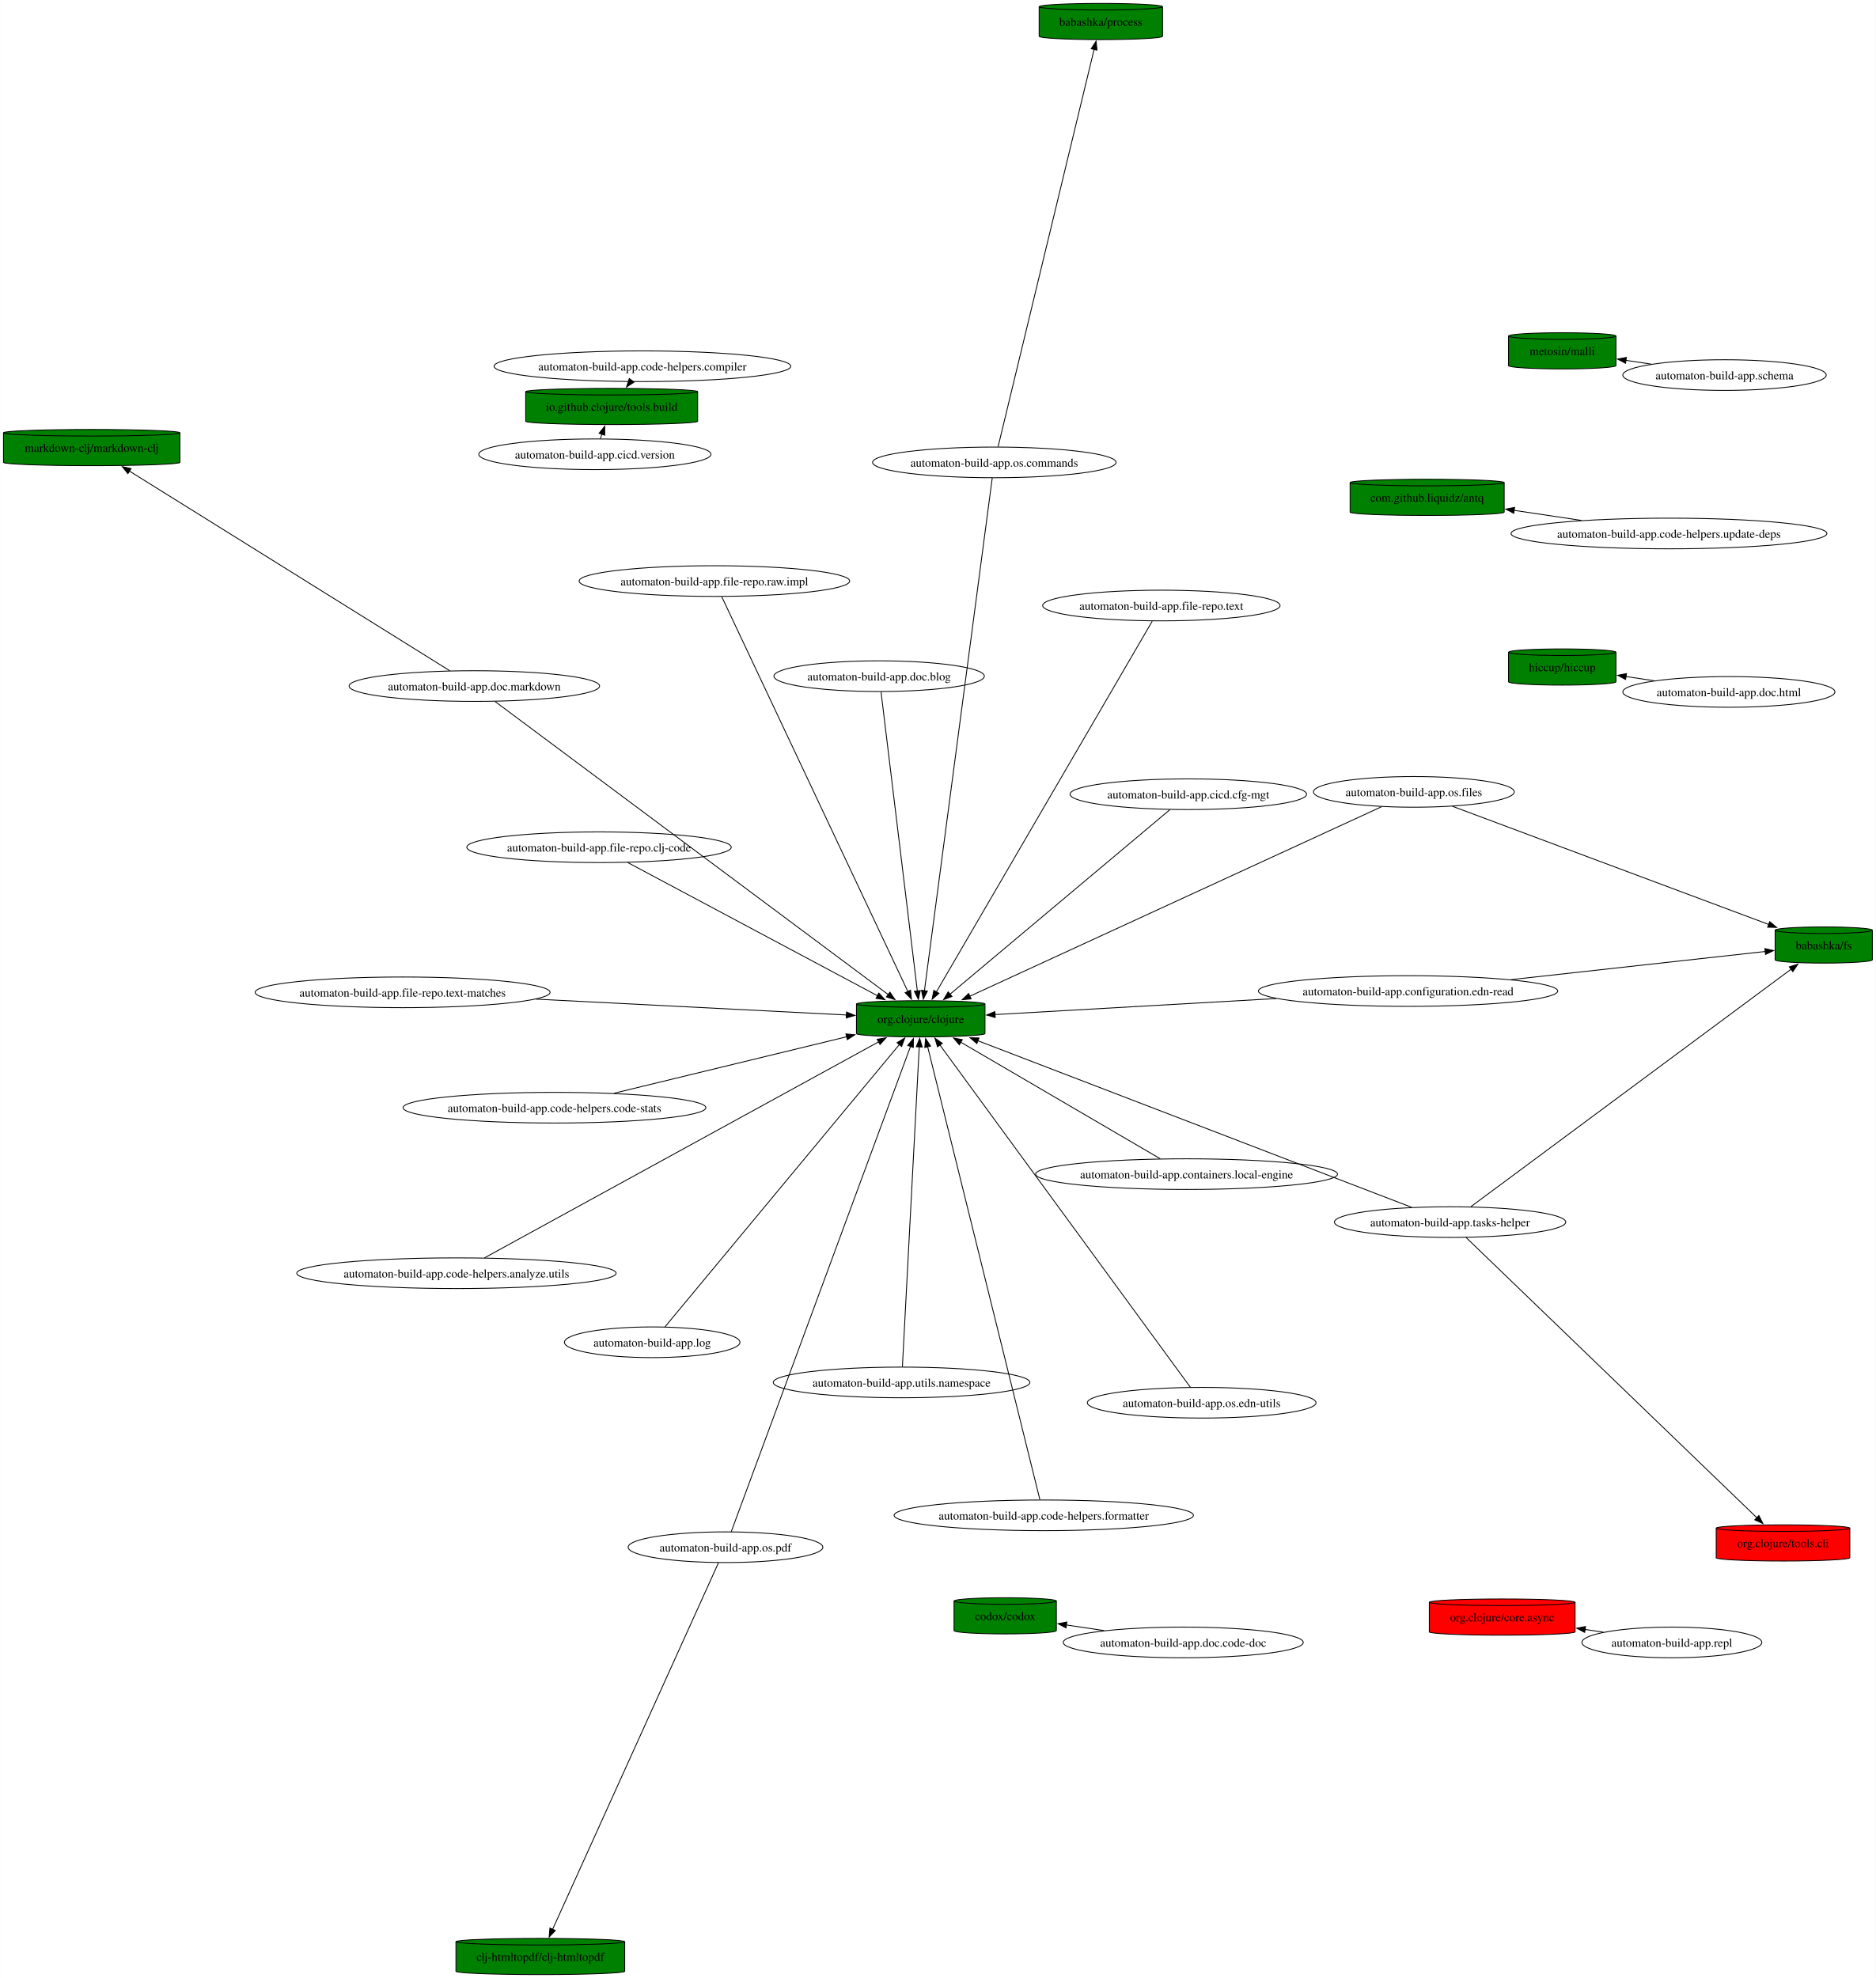
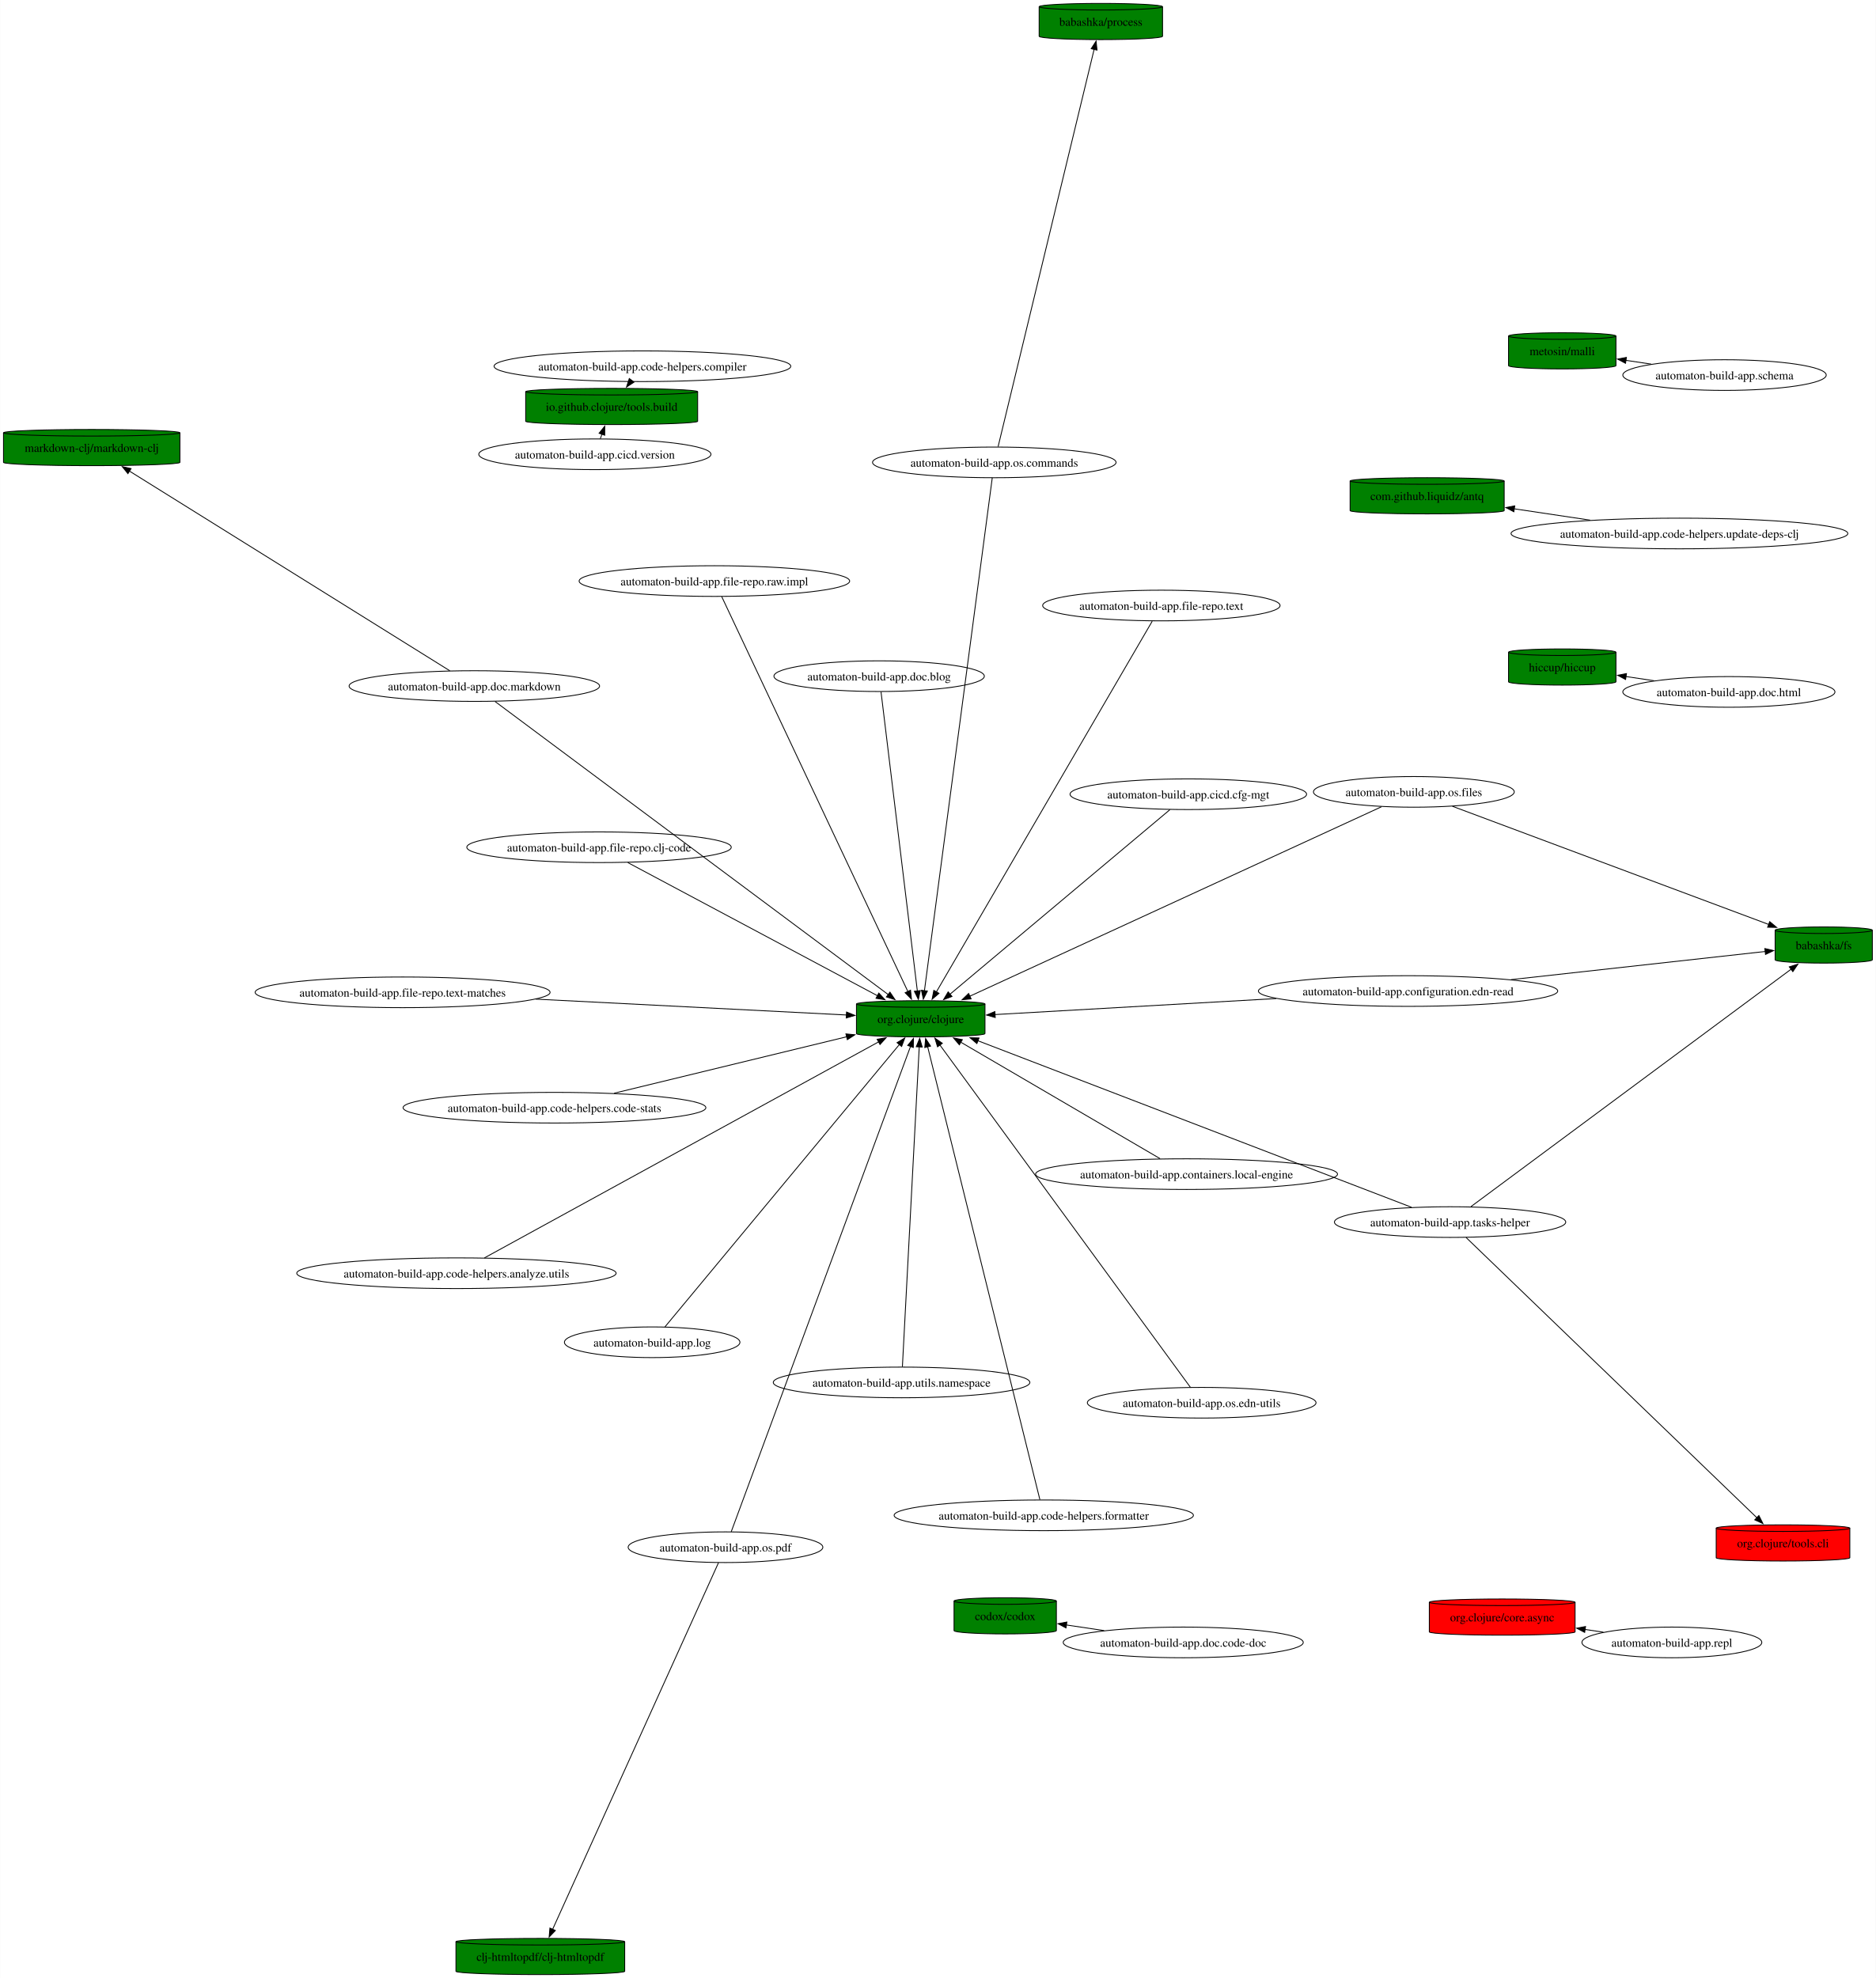
<svg xmlns="http://www.w3.org/2000/svg" xmlns:xlink="http://www.w3.org/1999/xlink" width="2202pt" height="2322pt" viewBox="0.00 0.00 2202.15 2322.37">
  <g id="graph0" class="graph" transform="scale(1 1) rotate(0) translate(4 2318.37)">
    <polygon fill="white" stroke="none" points="-4,4 -4,-2318.37 2198.15,-2318.37 2198.15,4 -4,4" />
    <g id="node1" class="node">
      <g id="a_node1">
        <a xlink:href="./org.clojure__clojure.svg" xlink:title="org.clojure/clojure">
          <path fill="green" stroke="black" d="M1152.33,-1139.59C1152.33,-1141.72 1118.51,-1143.45 1076.88,-1143.45 1035.25,-1143.45 1001.43,-1141.72 1001.43,-1139.59 1001.43,-1139.59 1001.43,-1104.83 1001.43,-1104.83 1001.43,-1102.7 1035.25,-1100.96 1076.88,-1100.96 1118.51,-1100.96 1152.33,-1102.7 1152.33,-1104.83 1152.33,-1104.83 1152.33,-1139.59 1152.33,-1139.59" />
          <path fill="none" stroke="black" d="M1152.33,-1139.59C1152.33,-1137.46 1118.51,-1135.73 1076.88,-1135.73 1035.25,-1135.73 1001.43,-1137.46 1001.43,-1139.59" />
          <text text-anchor="middle" x="1076.88" y="-1117.16" font-family="Times,serif" font-size="14.00">org.clojure/clojure</text>
        </a>
      </g>
    </g>
    <g id="node2" class="node">
      <g id="a_node2">
        <a xlink:href="./org.clojure__tools.cli.svg" xlink:title="org.clojure/tools.cli">
          <path fill="red" stroke="black" d="M2167.71,-524.19C2167.71,-526.32 2132.55,-528.05 2089.26,-528.05 2045.98,-528.05 2010.81,-526.32 2010.81,-524.19 2010.81,-524.19 2010.81,-489.43 2010.81,-489.43 2010.81,-487.3 2045.98,-485.57 2089.26,-485.57 2132.55,-485.57 2167.71,-487.3 2167.71,-489.43 2167.71,-489.43 2167.71,-524.19 2167.71,-524.19" />
          <path fill="none" stroke="black" d="M2167.71,-524.19C2167.71,-522.06 2132.55,-520.33 2089.26,-520.33 2045.98,-520.33 2010.81,-522.06 2010.81,-524.19" />
          <text text-anchor="middle" x="2089.26" y="-501.76" font-family="Times,serif" font-size="14.00">org.clojure/tools.cli</text>
        </a>
      </g>
    </g>
    <g id="node3" class="node">
      <g id="a_node3">
        <a xlink:href="./clj-htmltopdf.svg" xlink:title="clj-htmltopdf/clj-htmltopdf">
          <path fill="green" stroke="black" d="M729.35,-38.63C729.35,-40.76 684.95,-42.49 630.28,-42.49 575.61,-42.49 531.2,-40.76 531.2,-38.63 531.2,-38.63 531.2,-3.86 531.2,-3.86 531.2,-1.73 575.61,0 630.28,0 684.95,0 729.35,-1.73 729.35,-3.86 729.35,-3.86 729.35,-38.63 729.35,-38.63" />
          <path fill="none" stroke="black" d="M729.35,-38.63C729.35,-36.49 684.95,-34.76 630.28,-34.76 575.61,-34.76 531.2,-36.49 531.2,-38.63" />
          <text text-anchor="middle" x="630.28" y="-16.19" font-family="Times,serif" font-size="14.00">clj-htmltopdf/clj-htmltopdf</text>
        </a>
      </g>
    </g>
    <g id="node4" class="node">
      <g id="a_node4">
        <a xlink:href="./markdown-clj.svg" xlink:title="markdown-clj/markdown-clj">
          <path fill="green" stroke="black" d="M207.15,-1810.25C207.15,-1812.38 160.73,-1814.12 103.58,-1814.12 46.42,-1814.12 0,-1812.38 0,-1810.25 0,-1810.25 0,-1775.49 0,-1775.49 0,-1773.36 46.42,-1771.63 103.58,-1771.63 160.73,-1771.63 207.15,-1773.36 207.15,-1775.49 207.15,-1775.49 207.15,-1810.25 207.15,-1810.25" />
          <path fill="none" stroke="black" d="M207.15,-1810.25C207.15,-1808.12 160.73,-1806.39 103.58,-1806.39 46.42,-1806.39 0,-1808.12 0,-1810.25" />
          <text text-anchor="middle" x="103.58" y="-1787.82" font-family="Times,serif" font-size="14.00">markdown-clj/markdown-clj</text>
        </a>
      </g>
    </g>
    <g id="node5" class="node">
      <g id="a_node5">
        <a xlink:href="./hiccup.svg" xlink:title="hiccup/hiccup">
          <path fill="green" stroke="black" d="M1893.15,-1552.61C1893.15,-1554.74 1864.88,-1556.47 1830.08,-1556.47 1795.27,-1556.47 1767,-1554.74 1767,-1552.61 1767,-1552.61 1767,-1517.85 1767,-1517.85 1767,-1515.72 1795.27,-1513.99 1830.08,-1513.99 1864.88,-1513.99 1893.15,-1515.72 1893.15,-1517.85 1893.15,-1517.85 1893.15,-1552.61 1893.15,-1552.61" />
          <path fill="none" stroke="black" d="M1893.15,-1552.61C1893.15,-1550.48 1864.88,-1548.75 1830.08,-1548.75 1795.27,-1548.75 1767,-1550.48 1767,-1552.61" />
          <text text-anchor="middle" x="1830.08" y="-1530.18" font-family="Times,serif" font-size="14.00">hiccup/hiccup</text>
        </a>
      </g>
    </g>
    <g id="node6" class="node">
      <g id="a_node6">
        <a xlink:href="./metosin__malli.svg" xlink:title="metosin/malli">
          <path fill="green" stroke="black" d="M1893.15,-1923.85C1893.15,-1925.98 1864.88,-1927.71 1830.08,-1927.71 1795.27,-1927.71 1767,-1925.98 1767,-1923.85 1767,-1923.85 1767,-1889.08 1767,-1889.08 1767,-1886.95 1795.27,-1885.22 1830.08,-1885.22 1864.88,-1885.22 1893.15,-1886.95 1893.15,-1889.08 1893.15,-1889.08 1893.15,-1923.85 1893.15,-1923.85" />
          <path fill="none" stroke="black" d="M1893.15,-1923.85C1893.15,-1921.71 1864.88,-1919.98 1830.08,-1919.98 1795.27,-1919.98 1767,-1921.71 1767,-1923.85" />
          <text text-anchor="middle" x="1830.08" y="-1901.41" font-family="Times,serif" font-size="14.00">metosin/malli</text>
        </a>
      </g>
    </g>
    <g id="node7" class="node">
      <g id="a_node7">
        <a xlink:href="./babashka__process.svg" xlink:title="babashka/process">
          <path fill="green" stroke="black" d="M1360.81,-2310.51C1360.81,-2312.64 1328.34,-2314.37 1288.36,-2314.37 1248.39,-2314.37 1215.91,-2312.64 1215.91,-2310.51 1215.91,-2310.51 1215.91,-2275.74 1215.91,-2275.74 1215.91,-2273.61 1248.39,-2271.88 1288.36,-2271.88 1328.34,-2271.88 1360.81,-2273.61 1360.81,-2275.74 1360.81,-2275.74 1360.81,-2310.51 1360.81,-2310.51" />
          <path fill="none" stroke="black" d="M1360.81,-2310.51C1360.81,-2308.38 1328.34,-2306.64 1288.36,-2306.64 1248.39,-2306.64 1215.91,-2308.38 1215.91,-2310.51" />
          <text text-anchor="middle" x="1288.36" y="-2288.08" font-family="Times,serif" font-size="14.00">babashka/process</text>
        </a>
      </g>
    </g>
    <g id="node8" class="node">
      <g id="a_node8">
        <a xlink:href="./com.github.liquidz__antq.svg" xlink:title="com.github.liquidz/antq">
-           <path fill="green" stroke="black" d="M1761.9,-1751.8C1761.9,-1753.93 1721.36,-1755.66 1671.45,-1755.66 1621.54,-1755.66 1581,-1753.93 1581,-1751.8 1581,-1751.8 1581,-1717.04 1581,-1717.04 1581,-1714.91 1621.54,-1713.18 1671.45,-1713.18 1721.36,-1713.18 1761.9,-1714.91 1761.9,-1717.04 1761.9,-1717.04 1761.9,-1751.8 1761.9,-1751.8" />
-           <path fill="none" stroke="black" d="M1761.9,-1751.8C1761.9,-1749.67 1721.36,-1747.94 1671.45,-1747.94 1621.54,-1747.94 1581,-1749.67 1581,-1751.8" />
-           <text text-anchor="middle" x="1671.45" y="-1729.37" font-family="Times,serif" font-size="14.00">com.github.liquidz/antq</text>
+           <path fill="green" stroke="black" d="M1761.9,-1753.64C1761.9,-1755.77 1721.36,-1757.5 1671.45,-1757.5 1621.54,-1757.5 1581,-1755.77 1581,-1753.64 1581,-1753.64 1581,-1718.87 1581,-1718.87 1581,-1716.74 1621.54,-1715.01 1671.45,-1715.01 1721.36,-1715.01 1761.9,-1716.74 1761.9,-1718.87 1761.9,-1718.87 1761.9,-1753.64 1761.9,-1753.64" />
+           <path fill="none" stroke="black" d="M1761.9,-1753.64C1761.9,-1751.51 1721.36,-1749.77 1671.45,-1749.77 1621.54,-1749.77 1581,-1751.51 1581,-1753.64" />
+           <text text-anchor="middle" x="1671.45" y="-1731.21" font-family="Times,serif" font-size="14.00">com.github.liquidz/antq</text>
        </a>
      </g>
    </g>
    <g id="node9" class="node">
      <g id="a_node9">
        <a xlink:href="./codox.svg" xlink:title="codox/codox">
          <path fill="green" stroke="black" d="M1236.15,-438.61C1236.15,-440.74 1209.22,-442.47 1176.08,-442.47 1142.93,-442.47 1116,-440.74 1116,-438.61 1116,-438.61 1116,-403.85 1116,-403.85 1116,-401.72 1142.93,-399.98 1176.08,-399.98 1209.22,-399.98 1236.15,-401.72 1236.15,-403.85 1236.15,-403.85 1236.15,-438.61 1236.15,-438.61" />
          <path fill="none" stroke="black" d="M1236.15,-438.61C1236.15,-436.48 1209.22,-434.75 1176.08,-434.75 1142.93,-434.75 1116,-436.48 1116,-438.61" />
          <text text-anchor="middle" x="1176.08" y="-416.18" font-family="Times,serif" font-size="14.00">codox/codox</text>
        </a>
      </g>
    </g>
    <g id="node10" class="node">
      <g id="a_node10">
        <a xlink:href="./io.github.clojure__tools.build.svg" xlink:title="io.github.clojure/tools.build">
          <path fill="green" stroke="black" d="M814.98,-1858.51C814.98,-1860.64 769.73,-1862.37 714.03,-1862.37 658.32,-1862.37 613.08,-1860.64 613.08,-1858.51 613.08,-1858.51 613.08,-1823.74 613.08,-1823.74 613.08,-1821.61 658.32,-1819.88 714.03,-1819.88 769.73,-1819.88 814.98,-1821.61 814.98,-1823.74 814.98,-1823.74 814.98,-1858.51 814.98,-1858.51" />
          <path fill="none" stroke="black" d="M814.98,-1858.51C814.98,-1856.37 769.73,-1854.64 714.03,-1854.64 658.32,-1854.64 613.08,-1856.37 613.08,-1858.51" />
          <text text-anchor="middle" x="714.03" y="-1836.07" font-family="Times,serif" font-size="14.00">io.github.clojure/tools.build</text>
        </a>
      </g>
    </g>
    <g id="node11" class="node">
      <g id="a_node11">
        <a xlink:href="./babashka__fs.svg" xlink:title="babashka/fs">
          <path fill="green" stroke="black" d="M2194.15,-1226.22C2194.15,-1228.35 2168.57,-1230.08 2137.08,-1230.08 2105.58,-1230.08 2080,-1228.35 2080,-1226.22 2080,-1226.22 2080,-1191.45 2080,-1191.45 2080,-1189.32 2105.58,-1187.59 2137.08,-1187.59 2168.57,-1187.59 2194.15,-1189.32 2194.15,-1191.45 2194.15,-1191.45 2194.15,-1226.22 2194.15,-1226.22" />
          <path fill="none" stroke="black" d="M2194.15,-1226.22C2194.15,-1224.09 2168.57,-1222.35 2137.08,-1222.35 2105.58,-1222.35 2080,-1224.09 2080,-1226.22" />
          <text text-anchor="middle" x="2137.08" y="-1203.79" font-family="Times,serif" font-size="14.00">babashka/fs</text>
        </a>
      </g>
    </g>
    <g id="node12" class="node">
      <g id="a_node12">
        <a xlink:href="./org.clojure__core.async.svg" xlink:title="org.clojure/core.async">
          <path fill="red" stroke="black" d="M1845.15,-437.14C1845.15,-439.27 1806.79,-441.01 1759.57,-441.01 1712.36,-441.01 1674,-439.27 1674,-437.14 1674,-437.14 1674,-402.38 1674,-402.38 1674,-400.25 1712.36,-398.52 1759.57,-398.52 1806.79,-398.52 1845.15,-400.25 1845.15,-402.38 1845.15,-402.38 1845.15,-437.14 1845.15,-437.14" />
          <path fill="none" stroke="black" d="M1845.15,-437.14C1845.15,-435.01 1806.79,-433.28 1759.57,-433.28 1712.36,-433.28 1674,-435.01 1674,-437.14" />
          <text text-anchor="middle" x="1759.57" y="-414.71" font-family="Times,serif" font-size="14.00">org.clojure/core.async</text>
        </a>
      </g>
    </g>
    <g id="node13" class="node">
      <g id="a_node13">
        <a xlink:href="./automaton-build-app.code-helpers.analyze.utils.svg" xlink:title="automaton-build-app.code-helpers.analyze.utils">
          <ellipse fill="none" stroke="black" cx="531.79" cy="-823.48" rx="187.49" ry="18" />
          <text text-anchor="middle" x="531.79" y="-818.43" font-family="Times,serif" font-size="14.00">automaton-build-app.code-helpers.analyze.utils</text>
        </a>
      </g>
    </g>
    <g id="edge14" class="edge">
      <path fill="none" stroke="black" d="M564.66,-841.49C656.84,-892.01 918.22,-1035.26 1027.7,-1095.25" />
      <polygon fill="black" stroke="black" points="1025.72,-1098.16 1036.17,-1099.9 1029.08,-1092.02 1025.72,-1098.16" />
    </g>
    <g id="node14" class="node">
      <g id="a_node14">
        <a xlink:href="./automaton-build-app.os.edn-utils.svg" xlink:title="automaton-build-app.os.edn-utils">
          <ellipse fill="none" stroke="black" cx="1406.75" cy="-671.42" rx="134.26" ry="18" />
          <text text-anchor="middle" x="1406.75" y="-666.37" font-family="Times,serif" font-size="14.00">automaton-build-app.os.edn-utils</text>
        </a>
      </g>
    </g>
    <g id="edge30" class="edge">
      <path fill="none" stroke="black" d="M1393.41,-689.65C1342.87,-758.71 1162.84,-1004.74 1099.29,-1091.58" />
      <polygon fill="black" stroke="black" points="1096.62,-1089.3 1093.54,-1099.44 1102.27,-1093.44 1096.62,-1089.3" />
    </g>
    <g id="node15" class="node">
      <g id="a_node15">
        <a xlink:href="./automaton-build-app.doc.html.svg" xlink:title="automaton-build-app.doc.html">
          <ellipse fill="none" stroke="black" cx="2025.71" cy="-1506" rx="124.54" ry="18" />
          <text text-anchor="middle" x="2025.71" y="-1500.95" font-family="Times,serif" font-size="14.00">automaton-build-app.doc.html</text>
        </a>
      </g>
    </g>
    <g id="edge21" class="edge">
      <path fill="none" stroke="black" d="M1937.91,-1519.12C1926.82,-1520.77 1915.57,-1522.46 1904.72,-1524.08" />
      <polygon fill="black" stroke="black" points="1904.45,-1520.58 1895.08,-1525.52 1905.48,-1527.5 1904.45,-1520.58" />
    </g>
    <g id="node16" class="node">
      <g id="a_node16">
        <a xlink:href="./automaton-build-app.schema.svg" xlink:title="automaton-build-app.schema">
          <ellipse fill="none" stroke="black" cx="2020.59" cy="-1878" rx="119.42" ry="18" />
          <text text-anchor="middle" x="2020.59" y="-1872.95" font-family="Times,serif" font-size="14.00">automaton-build-app.schema</text>
        </a>
      </g>
    </g>
    <g id="edge3" class="edge">
      <path fill="none" stroke="black" d="M1934.53,-1890.86C1924.61,-1892.34 1914.55,-1893.84 1904.79,-1895.3" />
      <polygon fill="black" stroke="black" points="1904.38,-1891.82 1895,-1896.76 1905.41,-1898.75 1904.38,-1891.82" />
    </g>
    <g id="node17" class="node">
      <g id="a_node17">
        <a xlink:href="./automaton-build-app.log.svg" xlink:title="automaton-build-app.log">
          <ellipse fill="none" stroke="black" cx="761.59" cy="-742.42" rx="103.04" ry="18" />
          <text text-anchor="middle" x="761.59" y="-737.37" font-family="Times,serif" font-size="14.00">automaton-build-app.log</text>
        </a>
      </g>
    </g>
    <g id="edge5" class="edge">
      <path fill="none" stroke="black" d="M776.59,-760.48C826.8,-820.97 989.4,-1016.83 1052,-1092.23" />
      <polygon fill="black" stroke="black" points="1049.07,-1094.19 1058.16,-1099.65 1054.46,-1089.72 1049.07,-1094.19" />
    </g>
    <g id="node18" class="node">
      <g id="a_node18">
        <a xlink:href="./automaton-build-app.code-helpers.compiler.svg" xlink:title="automaton-build-app.code-helpers.compiler">
          <ellipse fill="none" stroke="black" cx="750.15" cy="-1888.37" rx="174.19" ry="18" />
          <text text-anchor="middle" x="750.15" y="-1883.32" font-family="Times,serif" font-size="14.00">automaton-build-app.code-helpers.compiler</text>
        </a>
      </g>
    </g>
-     <g id="edge12" class="edge">
+     <g id="edge13" class="edge">
      <path fill="none" stroke="black" d="M736.08,-1869.97C735.96,-1869.82 735.85,-1869.67 735.73,-1869.52" />
      <polygon fill="black" stroke="black" points="740.29,-1869.72 731.44,-1863.9 734.73,-1873.97 740.29,-1869.72" />
    </g>
    <g id="node19" class="node">
      <g id="a_node19">
+         <a xlink:href="./automaton-build-app.code-helpers.update-deps-clj.svg" xlink:title="automaton-build-app.code-helpers.update-deps-clj">
+           <ellipse fill="none" stroke="black" cx="1967.66" cy="-1692" rx="197.73" ry="18" />
+           <text text-anchor="middle" x="1967.66" y="-1686.95" font-family="Times,serif" font-size="14.00">automaton-build-app.code-helpers.update-deps-clj</text>
+         </a>
+       </g>
+     </g>
+     <g id="edge11" class="edge">
+       <path fill="none" stroke="black" d="M1862.81,-1707.66C1833.87,-1711.99 1802.51,-1716.67 1773.71,-1720.98" />
+       <polygon fill="black" stroke="black" points="1773.26,-1717.51 1763.89,-1722.44 1774.3,-1724.43 1773.26,-1717.51" />
+     </g>
+     <g id="node20" class="node">
+       <g id="a_node20">
        <a xlink:href="./automaton-build-app.tasks-helper.svg" xlink:title="automaton-build-app.tasks-helper">
          <ellipse fill="none" stroke="black" cx="1698.38" cy="-883.52" rx="135.8" ry="18" />
          <text text-anchor="middle" x="1698.38" y="-878.47" font-family="Times,serif" font-size="14.00">automaton-build-app.tasks-helper</text>
        </a>
      </g>
    </g>
    <g id="edge19" class="edge">
      <path fill="none" stroke="black" d="M1653.18,-900.88C1545.05,-942.41 1270.98,-1047.66 1143.72,-1096.54" />
      <polygon fill="black" stroke="black" points="1142.83,-1093.13 1134.75,-1099.98 1145.34,-1099.67 1142.83,-1093.13" />
    </g>
    <g id="edge20" class="edge">
      <path fill="none" stroke="black" d="M1717.24,-865.35C1779.92,-804.94 1981.71,-610.46 2058.87,-536.1" />
      <polygon fill="black" stroke="black" points="2060.94,-538.97 2065.71,-529.51 2056.08,-533.93 2060.94,-538.97" />
    </g>
    <g id="edge18" class="edge">
      <path fill="none" stroke="black" d="M1722.91,-901.71C1795.68,-955.67 2010.79,-1115.19 2098.84,-1180.48" />
      <polygon fill="black" stroke="black" points="2096.62,-1183.19 2106.73,-1186.33 2100.79,-1177.57 2096.62,-1183.19" />
    </g>
-     <g id="node20" class="node">
-       <g id="a_node20">
+     <g id="node21" class="node">
+       <g id="a_node21">
        <a xlink:href="./automaton-build-app.utils.namespace.svg" xlink:title="automaton-build-app.utils.namespace">
          <ellipse fill="none" stroke="black" cx="1054.39" cy="-695.26" rx="150.64" ry="18" />
          <text text-anchor="middle" x="1054.39" y="-690.21" font-family="Times,serif" font-size="14.00">automaton-build-app.utils.namespace</text>
        </a>
      </g>
    </g>
    <g id="edge10" class="edge">
      <path fill="none" stroke="black" d="M1055.36,-713.6C1058.83,-779.46 1070.69,-1004.58 1075.16,-1089.46" />
      <polygon fill="black" stroke="black" points="1071.65,-1089.39 1075.67,-1099.19 1078.64,-1089.02 1071.65,-1089.39" />
-     </g>
-     <g id="node21" class="node">
-       <g id="a_node21">
-         <a xlink:href="./automaton-build-app.code-helpers.update-deps.svg" xlink:title="automaton-build-app.code-helpers.update-deps">
-           <ellipse fill="none" stroke="black" cx="1955.37" cy="-1692" rx="185.45" ry="18" />
-           <text text-anchor="middle" x="1955.37" y="-1686.95" font-family="Times,serif" font-size="14.00">automaton-build-app.code-helpers.update-deps</text>
-         </a>
-       </g>
-     </g>
-     <g id="edge13" class="edge">
-       <path fill="none" stroke="black" d="M1852.47,-1707.37C1826.76,-1711.22 1799.19,-1715.33 1773.52,-1719.17" />
-       <polygon fill="black" stroke="black" points="1773.13,-1715.69 1763.75,-1720.63 1774.16,-1722.61 1773.13,-1715.69" />
    </g>
    <g id="node22" class="node">
      <g id="a_node22">
        <a xlink:href="./automaton-build-app.file-repo.text-matches.svg" xlink:title="automaton-build-app.file-repo.text-matches">
          <ellipse fill="none" stroke="black" cx="468.59" cy="-1153.28" rx="173.16" ry="18" />
          <text text-anchor="middle" x="468.59" y="-1148.23" font-family="Times,serif" font-size="14.00">automaton-build-app.file-repo.text-matches</text>
        </a>
      </g>
    </g>
    <g id="edge6" class="edge">
      <path fill="none" stroke="black" d="M624.84,-1145.3C740.87,-1139.37 894.84,-1131.51 989.83,-1126.66" />
      <polygon fill="black" stroke="black" points="989.79,-1130.16 999.6,-1126.16 989.43,-1123.17 989.79,-1130.16" />
    </g>
    <g id="node23" class="node">
      <g id="a_node23">
        <a xlink:href="./automaton-build-app.containers.local-engine.svg" xlink:title="automaton-build-app.containers.local-engine">
          <ellipse fill="none" stroke="black" cx="1388.99" cy="-939.82" rx="177.26" ry="18" />
          <text text-anchor="middle" x="1388.99" y="-934.77" font-family="Times,serif" font-size="14.00">automaton-build-app.containers.local-engine</text>
        </a>
      </g>
    </g>
    <g id="edge33" class="edge">
      <path fill="none" stroke="black" d="M1357.92,-957.98C1303.04,-990.05 1188.63,-1056.91 1123.99,-1094.68" />
      <polygon fill="black" stroke="black" points="1122.24,-1091.65 1115.37,-1099.72 1125.77,-1097.7 1122.24,-1091.65" />
    </g>
    <g id="node24" class="node">
      <g id="a_node24">
        <a xlink:href="./automaton-build-app.cicd.cfg-mgt.svg" xlink:title="automaton-build-app.cicd.cfg-mgt">
          <ellipse fill="none" stroke="black" cx="1391.06" cy="-1385.87" rx="138.87" ry="18" />
          <text text-anchor="middle" x="1391.06" y="-1380.82" font-family="Times,serif" font-size="14.00">automaton-build-app.cicd.cfg-mgt</text>
        </a>
      </g>
    </g>
    <g id="edge17" class="edge">
      <path fill="none" stroke="black" d="M1369.47,-1367.75C1315.84,-1322.74 1176.25,-1205.6 1111.19,-1151" />
      <polygon fill="black" stroke="black" points="1113.59,-1148.44 1103.68,-1144.7 1109.09,-1153.81 1113.59,-1148.44" />
    </g>
    <g id="node25" class="node">
      <g id="a_node25">
        <a xlink:href="./automaton-build-app.file-repo.raw.impl.svg" xlink:title="automaton-build-app.file-repo.raw.impl">
          <ellipse fill="none" stroke="black" cx="834.63" cy="-1636.14" rx="158.83" ry="18" />
          <text text-anchor="middle" x="834.63" y="-1631.09" font-family="Times,serif" font-size="14.00">automaton-build-app.file-repo.raw.impl</text>
        </a>
      </g>
    </g>
    <g id="edge9" class="edge">
      <path fill="none" stroke="black" d="M843.25,-1617.85C879,-1542 1015.86,-1251.67 1061.77,-1154.28" />
      <polygon fill="black" stroke="black" points="1064.92,-1155.8 1066.01,-1145.27 1058.58,-1152.82 1064.92,-1155.8" />
    </g>
    <g id="node26" class="node">
      <g id="a_node26">
        <a xlink:href="./automaton-build-app.configuration.edn-read.svg" xlink:title="automaton-build-app.configuration.edn-read">
          <ellipse fill="none" stroke="black" cx="1649.05" cy="-1154.8" rx="175.72" ry="18" />
          <text text-anchor="middle" x="1649.05" y="-1149.75" font-family="Times,serif" font-size="14.00">automaton-build-app.configuration.edn-read</text>
        </a>
      </g>
    </g>
    <g id="edge2" class="edge">
      <path fill="none" stroke="black" d="M1494.21,-1145.98C1388.27,-1139.94 1251.66,-1132.16 1164.15,-1127.18" />
      <polygon fill="black" stroke="black" points="1164.36,-1123.68 1154.17,-1126.61 1163.96,-1130.67 1164.36,-1123.68" />
    </g>
    <g id="edge1" class="edge">
      <path fill="none" stroke="black" d="M1770,-1168.19C1864.17,-1178.62 1991.46,-1192.71 2068.73,-1201.27" />
      <polygon fill="black" stroke="black" points="2067.93,-1204.7 2078.25,-1202.32 2068.7,-1197.74 2067.93,-1204.7" />
    </g>
    <g id="node27" class="node">
      <g id="a_node27">
        <a xlink:href="./automaton-build-app.code-helpers.formatter.svg" xlink:title="automaton-build-app.code-helpers.formatter">
          <ellipse fill="none" stroke="black" cx="1221.34" cy="-539.23" rx="175.72" ry="18" />
          <text text-anchor="middle" x="1221.34" y="-534.18" font-family="Times,serif" font-size="14.00">automaton-build-app.code-helpers.formatter</text>
        </a>
      </g>
    </g>
    <g id="edge15" class="edge">
      <path fill="none" stroke="black" d="M1216.78,-557.64C1196.18,-640.75 1111.73,-981.56 1085.02,-1089.36" />
      <polygon fill="black" stroke="black" points="1081.64,-1088.46 1082.63,-1099 1088.43,-1090.14 1081.64,-1088.46" />
    </g>
    <g id="node28" class="node">
      <g id="a_node28">
        <a xlink:href="./automaton-build-app.repl.svg" xlink:title="automaton-build-app.repl">
          <ellipse fill="none" stroke="black" cx="1958.77" cy="-390" rx="105.6" ry="18" />
          <text text-anchor="middle" x="1958.77" y="-384.95" font-family="Times,serif" font-size="14.00">automaton-build-app.repl</text>
        </a>
      </g>
    </g>
    <g id="edge4" class="edge">
      <path fill="none" stroke="black" d="M1878.33,-402.02C1871.24,-403.08 1864.02,-404.16 1856.82,-405.23" />
      <polygon fill="black" stroke="black" points="1856.4,-401.76 1847.03,-406.7 1857.43,-408.68 1856.4,-401.76" />
    </g>
    <g id="node29" class="node">
      <g id="a_node29">
        <a xlink:href="./automaton-build-app.cicd.version.svg" xlink:title="automaton-build-app.cicd.version">
          <ellipse fill="none" stroke="black" cx="694.31" cy="-1785" rx="136.31" ry="18" />
          <text text-anchor="middle" x="694.31" y="-1779.95" font-family="Times,serif" font-size="14.00">automaton-build-app.cicd.version</text>
        </a>
      </g>
    </g>
    <g id="edge16" class="edge">
      <path fill="none" stroke="black" d="M700.77,-1803.38C701.36,-1805.06 701.96,-1806.79 702.58,-1808.54" />
      <polygon fill="black" stroke="black" points="699.27,-1809.68 705.89,-1817.96 705.88,-1807.36 699.27,-1809.68" />
    </g>
    <g id="node30" class="node">
      <g id="a_node30">
        <a xlink:href="./automaton-build-app.doc.markdown.svg" xlink:title="automaton-build-app.doc.markdown">
          <ellipse fill="none" stroke="black" cx="552.8" cy="-1512.87" rx="147.06" ry="18" />
          <text text-anchor="middle" x="552.8" y="-1507.82" font-family="Times,serif" font-size="14.00">automaton-build-app.doc.markdown</text>
        </a>
      </g>
    </g>
    <g id="edge24" class="edge">
      <path fill="none" stroke="black" d="M577.03,-1494.81C660.58,-1432.53 937.14,-1226.38 1038.89,-1150.53" />
      <polygon fill="black" stroke="black" points="1040.75,-1153.51 1046.68,-1144.72 1036.57,-1147.89 1040.75,-1153.51" />
    </g>
    <g id="edge25" class="edge">
      <path fill="none" stroke="black" d="M524.02,-1530.81C447.6,-1578.44 239.22,-1708.33 147.69,-1765.38" />
      <polygon fill="black" stroke="black" points="146.08,-1762.26 139.44,-1770.52 149.78,-1768.2 146.08,-1762.26" />
    </g>
    <g id="node31" class="node">
      <g id="a_node31">
        <a xlink:href="./automaton-build-app.file-repo.clj-code.svg" xlink:title="automaton-build-app.file-repo.clj-code">
          <ellipse fill="none" stroke="black" cx="699.2" cy="-1323.62" rx="155.25" ry="18" />
          <text text-anchor="middle" x="699.2" y="-1318.57" font-family="Times,serif" font-size="14.00">automaton-build-app.file-repo.clj-code</text>
        </a>
      </g>
    </g>
    <g id="edge8" class="edge">
      <path fill="none" stroke="black" d="M733.04,-1305.57C799.59,-1270.09 947.75,-1191.07 1026.08,-1149.3" />
      <polygon fill="black" stroke="black" points="1027.68,-1152.41 1034.86,-1144.62 1024.39,-1146.24 1027.68,-1152.41" />
    </g>
    <g id="node32" class="node">
      <g id="a_node32">
        <a xlink:href="./automaton-build-app.os.commands.svg" xlink:title="automaton-build-app.os.commands">
          <ellipse fill="none" stroke="black" cx="1163.27" cy="-1775.48" rx="142.97" ry="18" />
          <text text-anchor="middle" x="1163.27" y="-1770.43" font-family="Times,serif" font-size="14.00">automaton-build-app.os.commands</text>
        </a>
      </g>
    </g>
    <g id="edge27" class="edge">
      <path fill="none" stroke="black" d="M1160.87,-1757.33C1149.02,-1667.77 1096.77,-1272.61 1081.25,-1155.21" />
      <polygon fill="black" stroke="black" points="1084.72,-1154.77 1079.94,-1145.31 1077.78,-1155.69 1084.72,-1154.77" />
    </g>
    <g id="edge26" class="edge">
      <path fill="none" stroke="black" d="M1167.72,-1793.91C1186.16,-1870.23 1256.72,-2162.2 1280.49,-2260.56" />
      <polygon fill="black" stroke="black" points="1277.05,-2261.2 1282.8,-2270.1 1283.85,-2259.56 1277.05,-2261.2" />
    </g>
    <g id="node33" class="node">
      <g id="a_node33">
        <a xlink:href="./automaton-build-app.os.pdf.svg" xlink:title="automaton-build-app.os.pdf">
          <ellipse fill="none" stroke="black" cx="847.68" cy="-501.78" rx="114.3" ry="18" />
          <text text-anchor="middle" x="847.68" y="-496.73" font-family="Times,serif" font-size="14.00">automaton-build-app.os.pdf</text>
        </a>
      </g>
    </g>
    <g id="edge29" class="edge">
      <path fill="none" stroke="black" d="M854.42,-520.02C886.45,-606.71 1023.49,-977.67 1064.95,-1089.91" />
      <polygon fill="black" stroke="black" points="1061.6,-1090.95 1068.35,-1099.12 1068.17,-1088.52 1061.6,-1090.95" />
    </g>
    <g id="edge28" class="edge">
      <path fill="none" stroke="black" d="M839.43,-483.53C806.78,-411.38 686.47,-145.45 644.69,-53.1" />
      <polygon fill="black" stroke="black" points="647.93,-51.76 640.62,-44.1 641.55,-54.65 647.93,-51.76" />
    </g>
    <g id="node34" class="node">
      <g id="a_node34">
        <a xlink:href="./automaton-build-app.code-helpers.code-stats.svg" xlink:title="automaton-build-app.code-helpers.code-stats">
          <ellipse fill="none" stroke="black" cx="646.89" cy="-1017.82" rx="177.77" ry="18" />
          <text text-anchor="middle" x="646.89" y="-1012.77" font-family="Times,serif" font-size="14.00">automaton-build-app.code-helpers.code-stats</text>
        </a>
      </g>
    </g>
-     <g id="edge11" class="edge">
+     <g id="edge12" class="edge">
      <path fill="none" stroke="black" d="M716.93,-1034.83C791.48,-1052.92 909.56,-1081.59 989.99,-1101.11" />
      <polygon fill="black" stroke="black" points="989.06,-1104.49 999.6,-1103.45 990.71,-1097.69 989.06,-1104.49" />
    </g>
    <g id="node35" class="node">
      <g id="a_node35">
        <a xlink:href="./automaton-build-app.doc.blog.svg" xlink:title="automaton-build-app.doc.blog">
          <ellipse fill="none" stroke="black" cx="1028.05" cy="-1524.47" rx="123.52" ry="18" />
          <text text-anchor="middle" x="1028.05" y="-1519.42" font-family="Times,serif" font-size="14.00">automaton-build-app.doc.blog</text>
        </a>
      </g>
    </g>
    <g id="edge22" class="edge">
      <path fill="none" stroke="black" d="M1030.27,-1506.14C1037.9,-1443.27 1063.09,-1235.85 1072.91,-1154.94" />
      <polygon fill="black" stroke="black" points="1076.38,-1155.36 1074.11,-1145.01 1069.43,-1154.52 1076.38,-1155.36" />
    </g>
    <g id="node36" class="node">
      <g id="a_node36">
        <a xlink:href="./automaton-build-app.file-repo.text.svg" xlink:title="automaton-build-app.file-repo.text">
          <ellipse fill="none" stroke="black" cx="1359.41" cy="-1607.43" rx="139.38" ry="18" />
          <text text-anchor="middle" x="1359.41" y="-1602.38" font-family="Times,serif" font-size="14.00">automaton-build-app.file-repo.text</text>
        </a>
      </g>
    </g>
    <g id="edge7" class="edge">
      <path fill="none" stroke="black" d="M1348.68,-1589C1306.17,-1515.99 1149.27,-1246.53 1095.28,-1153.8" />
      <polygon fill="black" stroke="black" points="1098.33,-1152.08 1090.27,-1145.2 1092.28,-1155.6 1098.33,-1152.08" />
    </g>
    <g id="node37" class="node">
      <g id="a_node37">
        <a xlink:href="./automaton-build-app.doc.code-doc.svg" xlink:title="automaton-build-app.doc.code-doc">
          <ellipse fill="none" stroke="black" cx="1385.09" cy="-390" rx="140.92" ry="18" />
          <text text-anchor="middle" x="1385.09" y="-384.95" font-family="Times,serif" font-size="14.00">automaton-build-app.doc.code-doc</text>
        </a>
      </g>
    </g>
    <g id="edge23" class="edge">
      <path fill="none" stroke="black" d="M1292.2,-403.88C1277.31,-406.1 1262.11,-408.37 1247.82,-410.51" />
      <polygon fill="black" stroke="black" points="1247.45,-407.03 1238.07,-411.97 1248.48,-413.95 1247.45,-407.03" />
    </g>
    <g id="node38" class="node">
      <g id="a_node38">
        <a xlink:href="./automaton-build-app.os.files.svg" xlink:title="automaton-build-app.os.files">
          <ellipse fill="none" stroke="black" cx="1655.85" cy="-1388.63" rx="117.89" ry="18" />
          <text text-anchor="middle" x="1655.85" y="-1383.58" font-family="Times,serif" font-size="14.00">automaton-build-app.os.files</text>
        </a>
      </g>
    </g>
    <g id="edge32" class="edge">
      <path fill="none" stroke="black" d="M1617.86,-1371.15C1518.84,-1325.58 1252.33,-1202.94 1134.39,-1148.67" />
      <polygon fill="black" stroke="black" points="1136.05,-1145.58 1125.5,-1144.58 1133.12,-1151.94 1136.05,-1145.58" />
    </g>
    <g id="edge31" class="edge">
      <path fill="none" stroke="black" d="M1701.12,-1371.72C1786.93,-1339.66 1973.5,-1269.95 2072.44,-1232.98" />
      <polygon fill="black" stroke="black" points="2073.63,-1236.28 2081.78,-1229.5 2071.18,-1229.72 2073.63,-1236.28" />
    </g>
  </g>
</svg>
